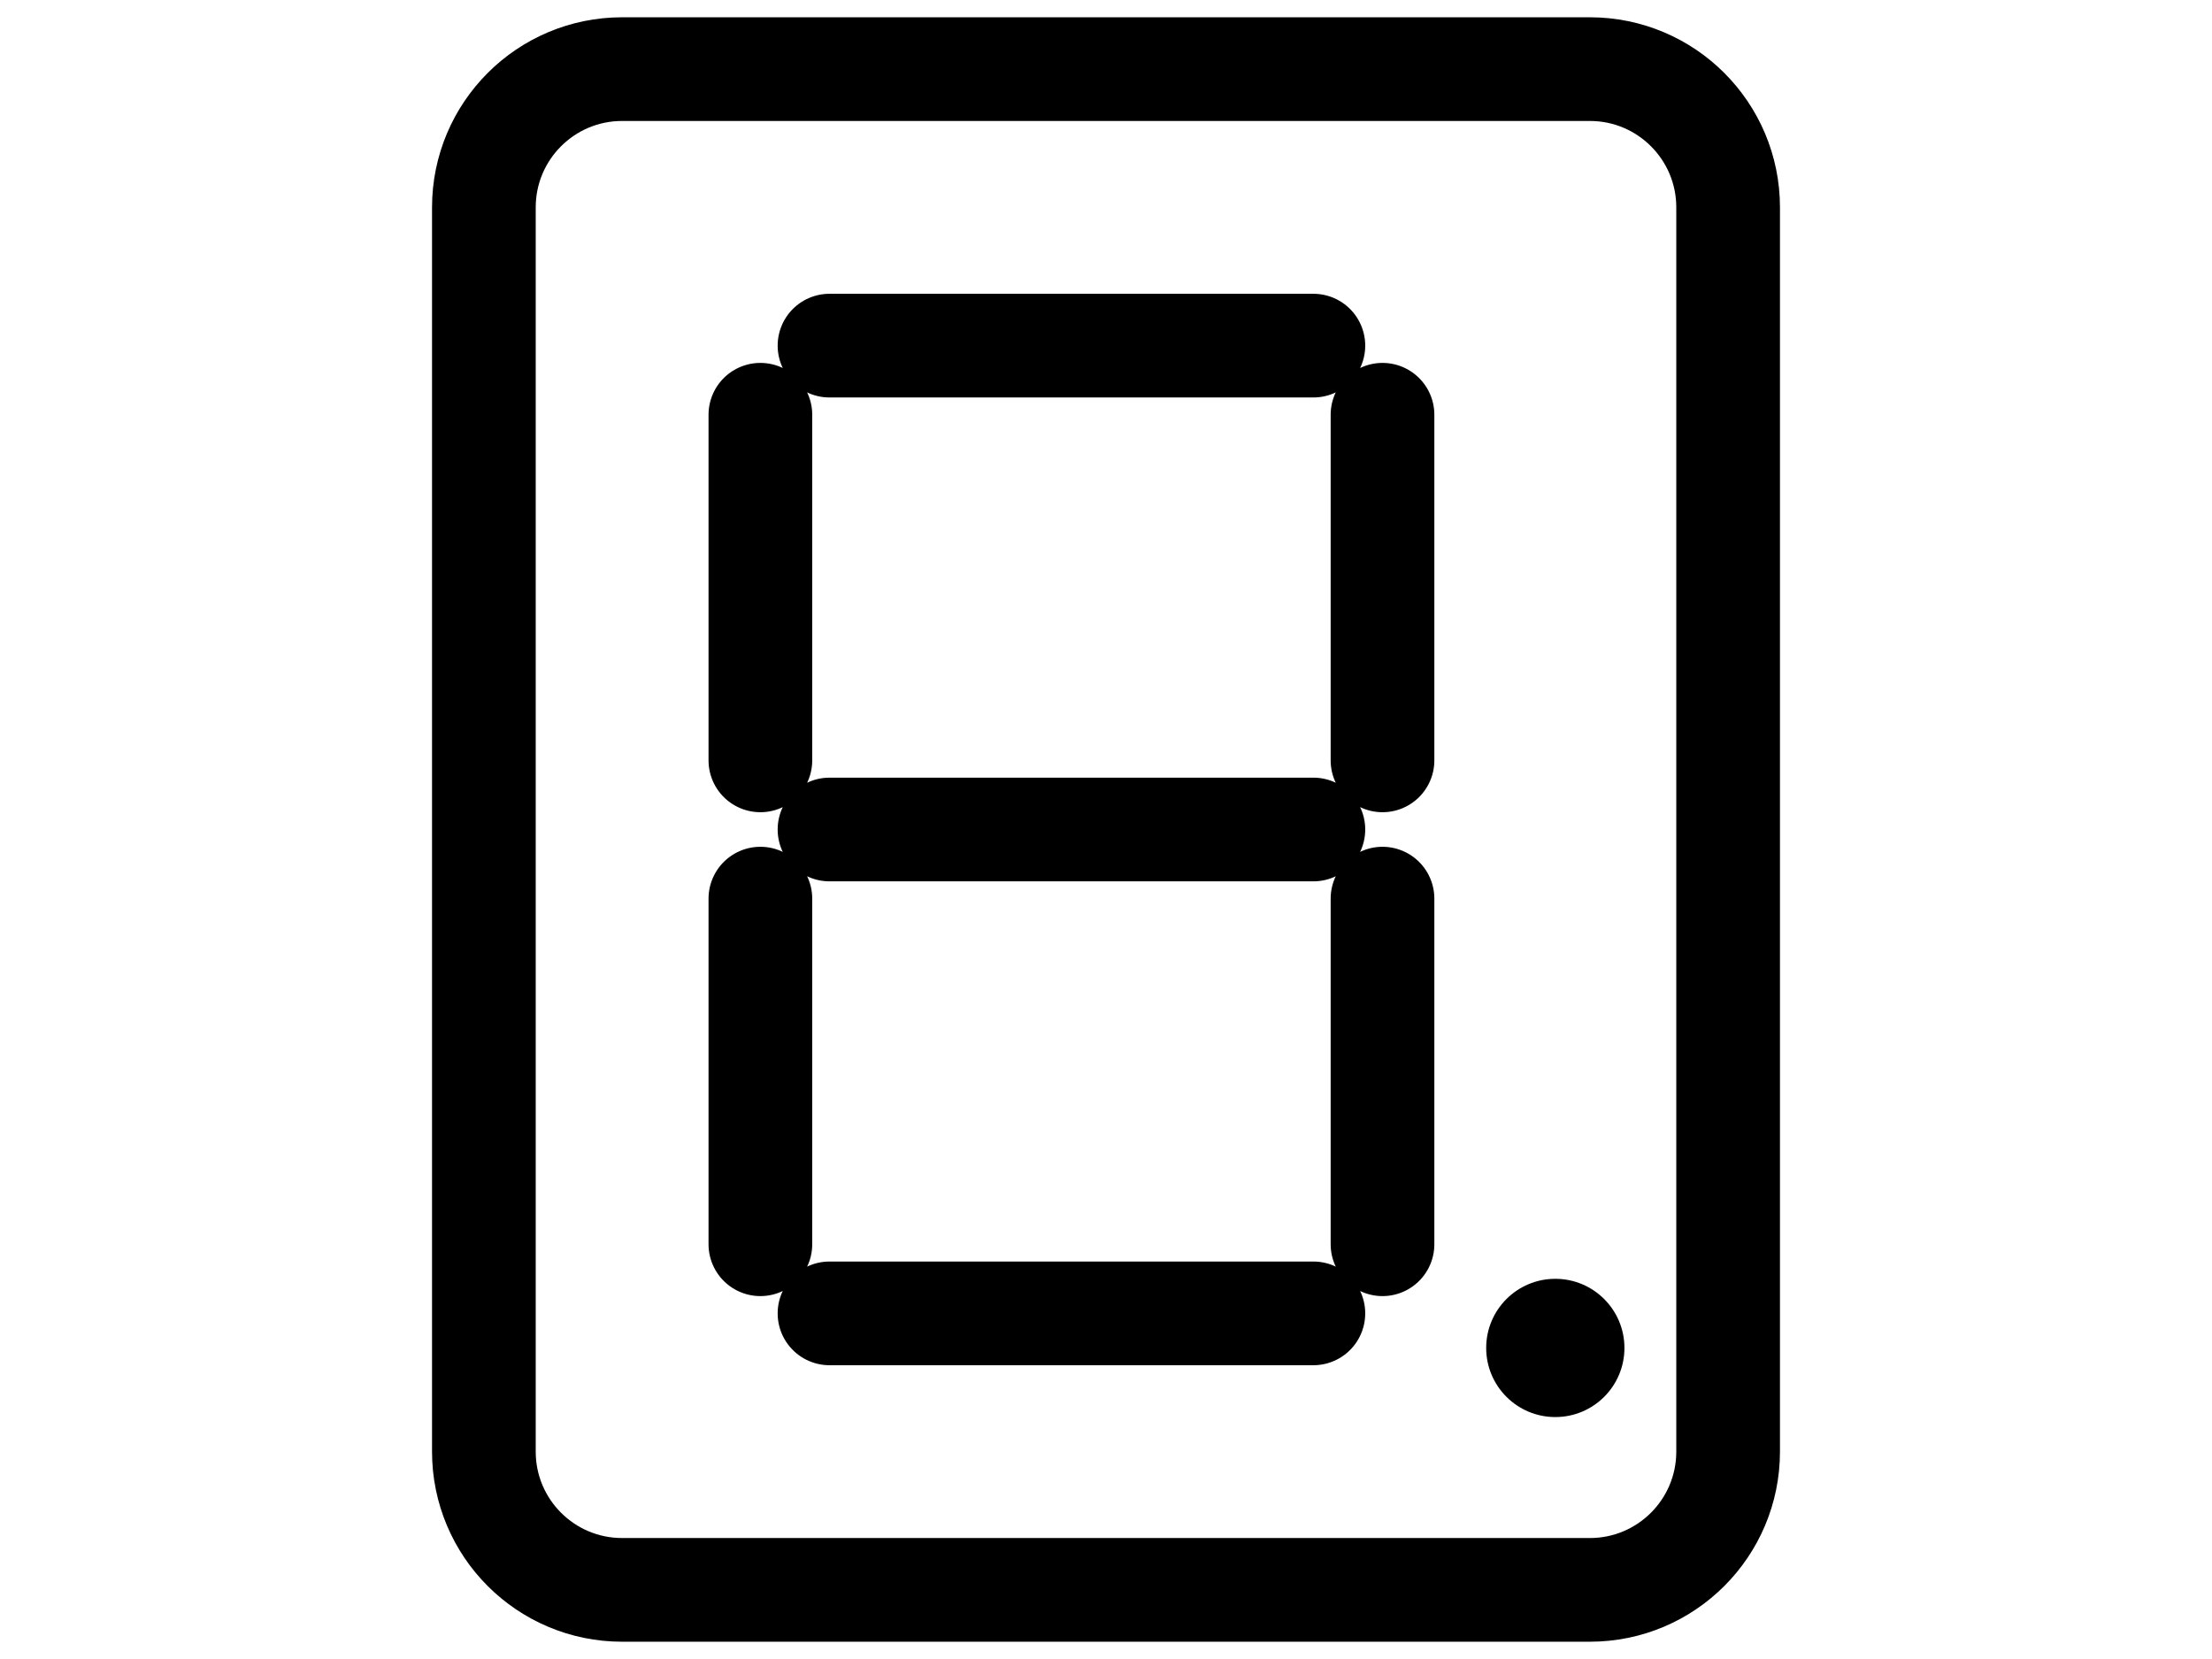
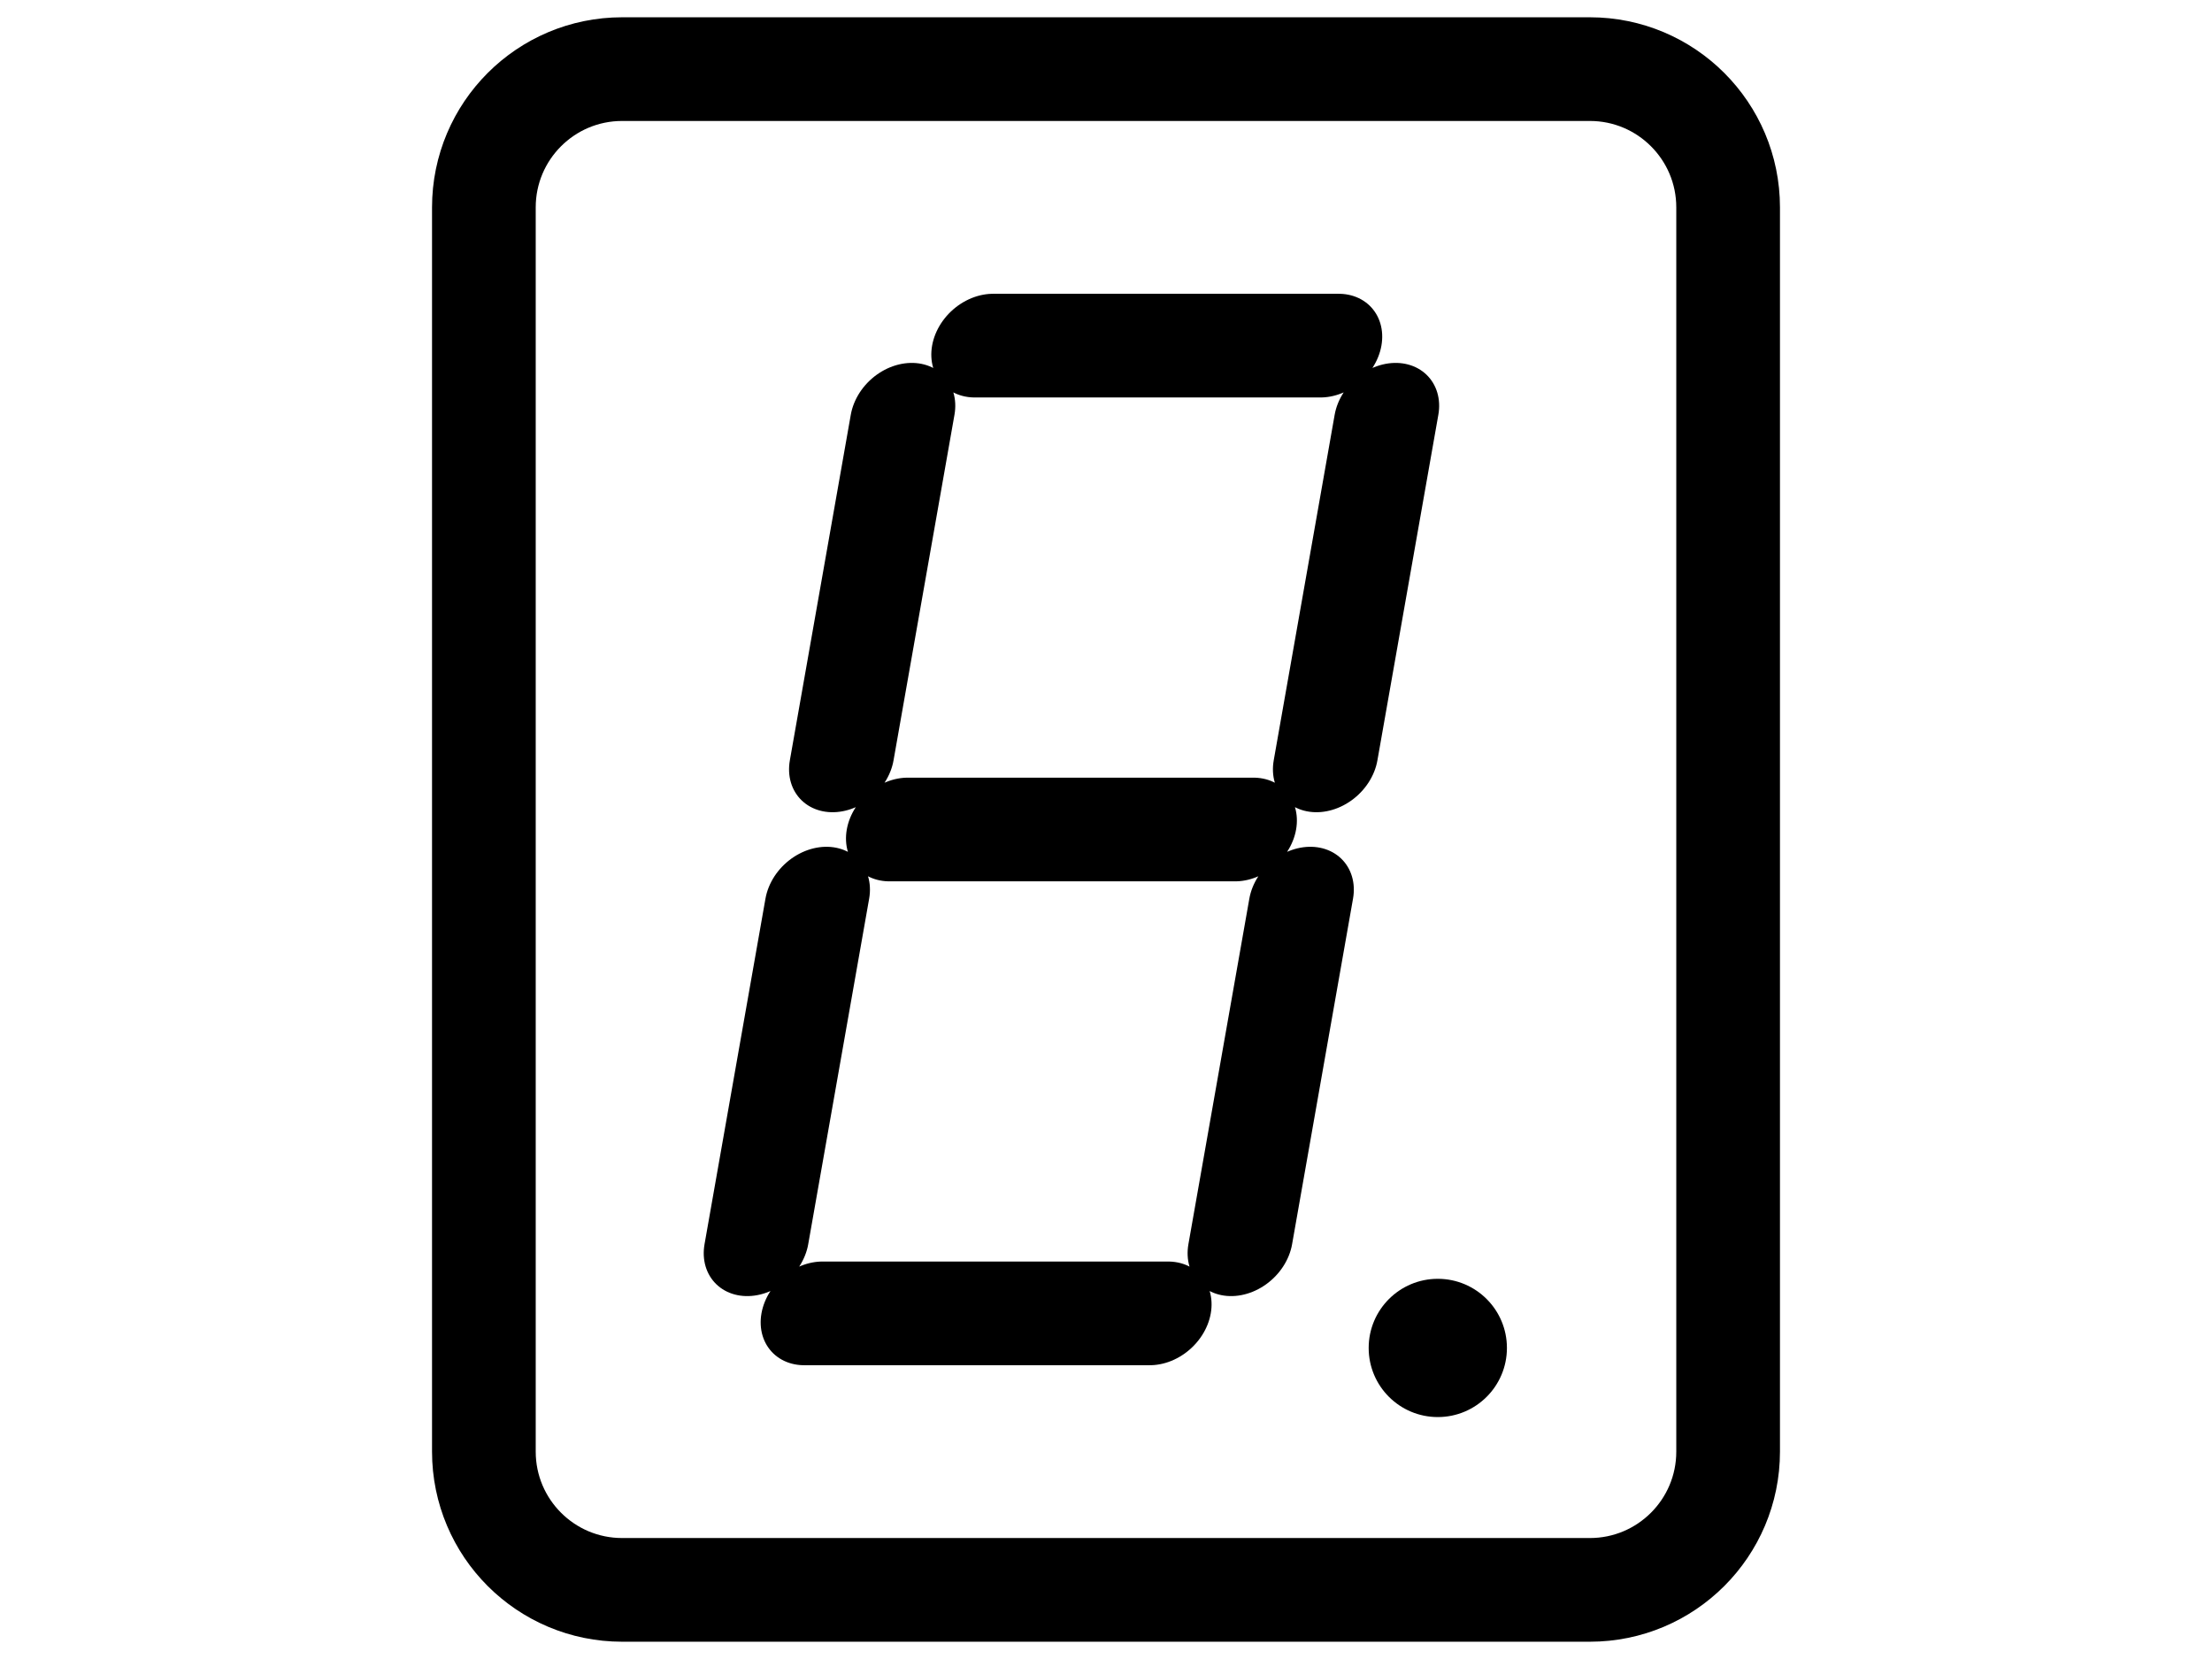
<svg xmlns="http://www.w3.org/2000/svg" viewBox="0 0 32 24" width="32" height="24">
  <g fill="none" stroke="#000" stroke-width="1.5" stroke-linecap="round" stroke-linejoin="round">
    <rect x="7" y="1" width="18" height="22" rx="2" />
-     <path d="M12,5 H19 M11,6 V11 M20,6 V11 M12,12 H19 M11,13 V18 M20,13 V18 M12,19 H19" />
+     <g transform="translate(0 12) skewX(-10) translate(0 -12)">
+       <path d="M13,5 H18 M12,6 V11 M19,6 V11 M13,12 H18 M12,13 V18 M19,13 V18 M13,19 H18" />
+     </g>
  </g>
-   <circle cx="22.5" cy="19.5" r="1" fill="#000" />
+   <circle cx="20.8" cy="19.5" r="1" fill="#000" />
</svg>
